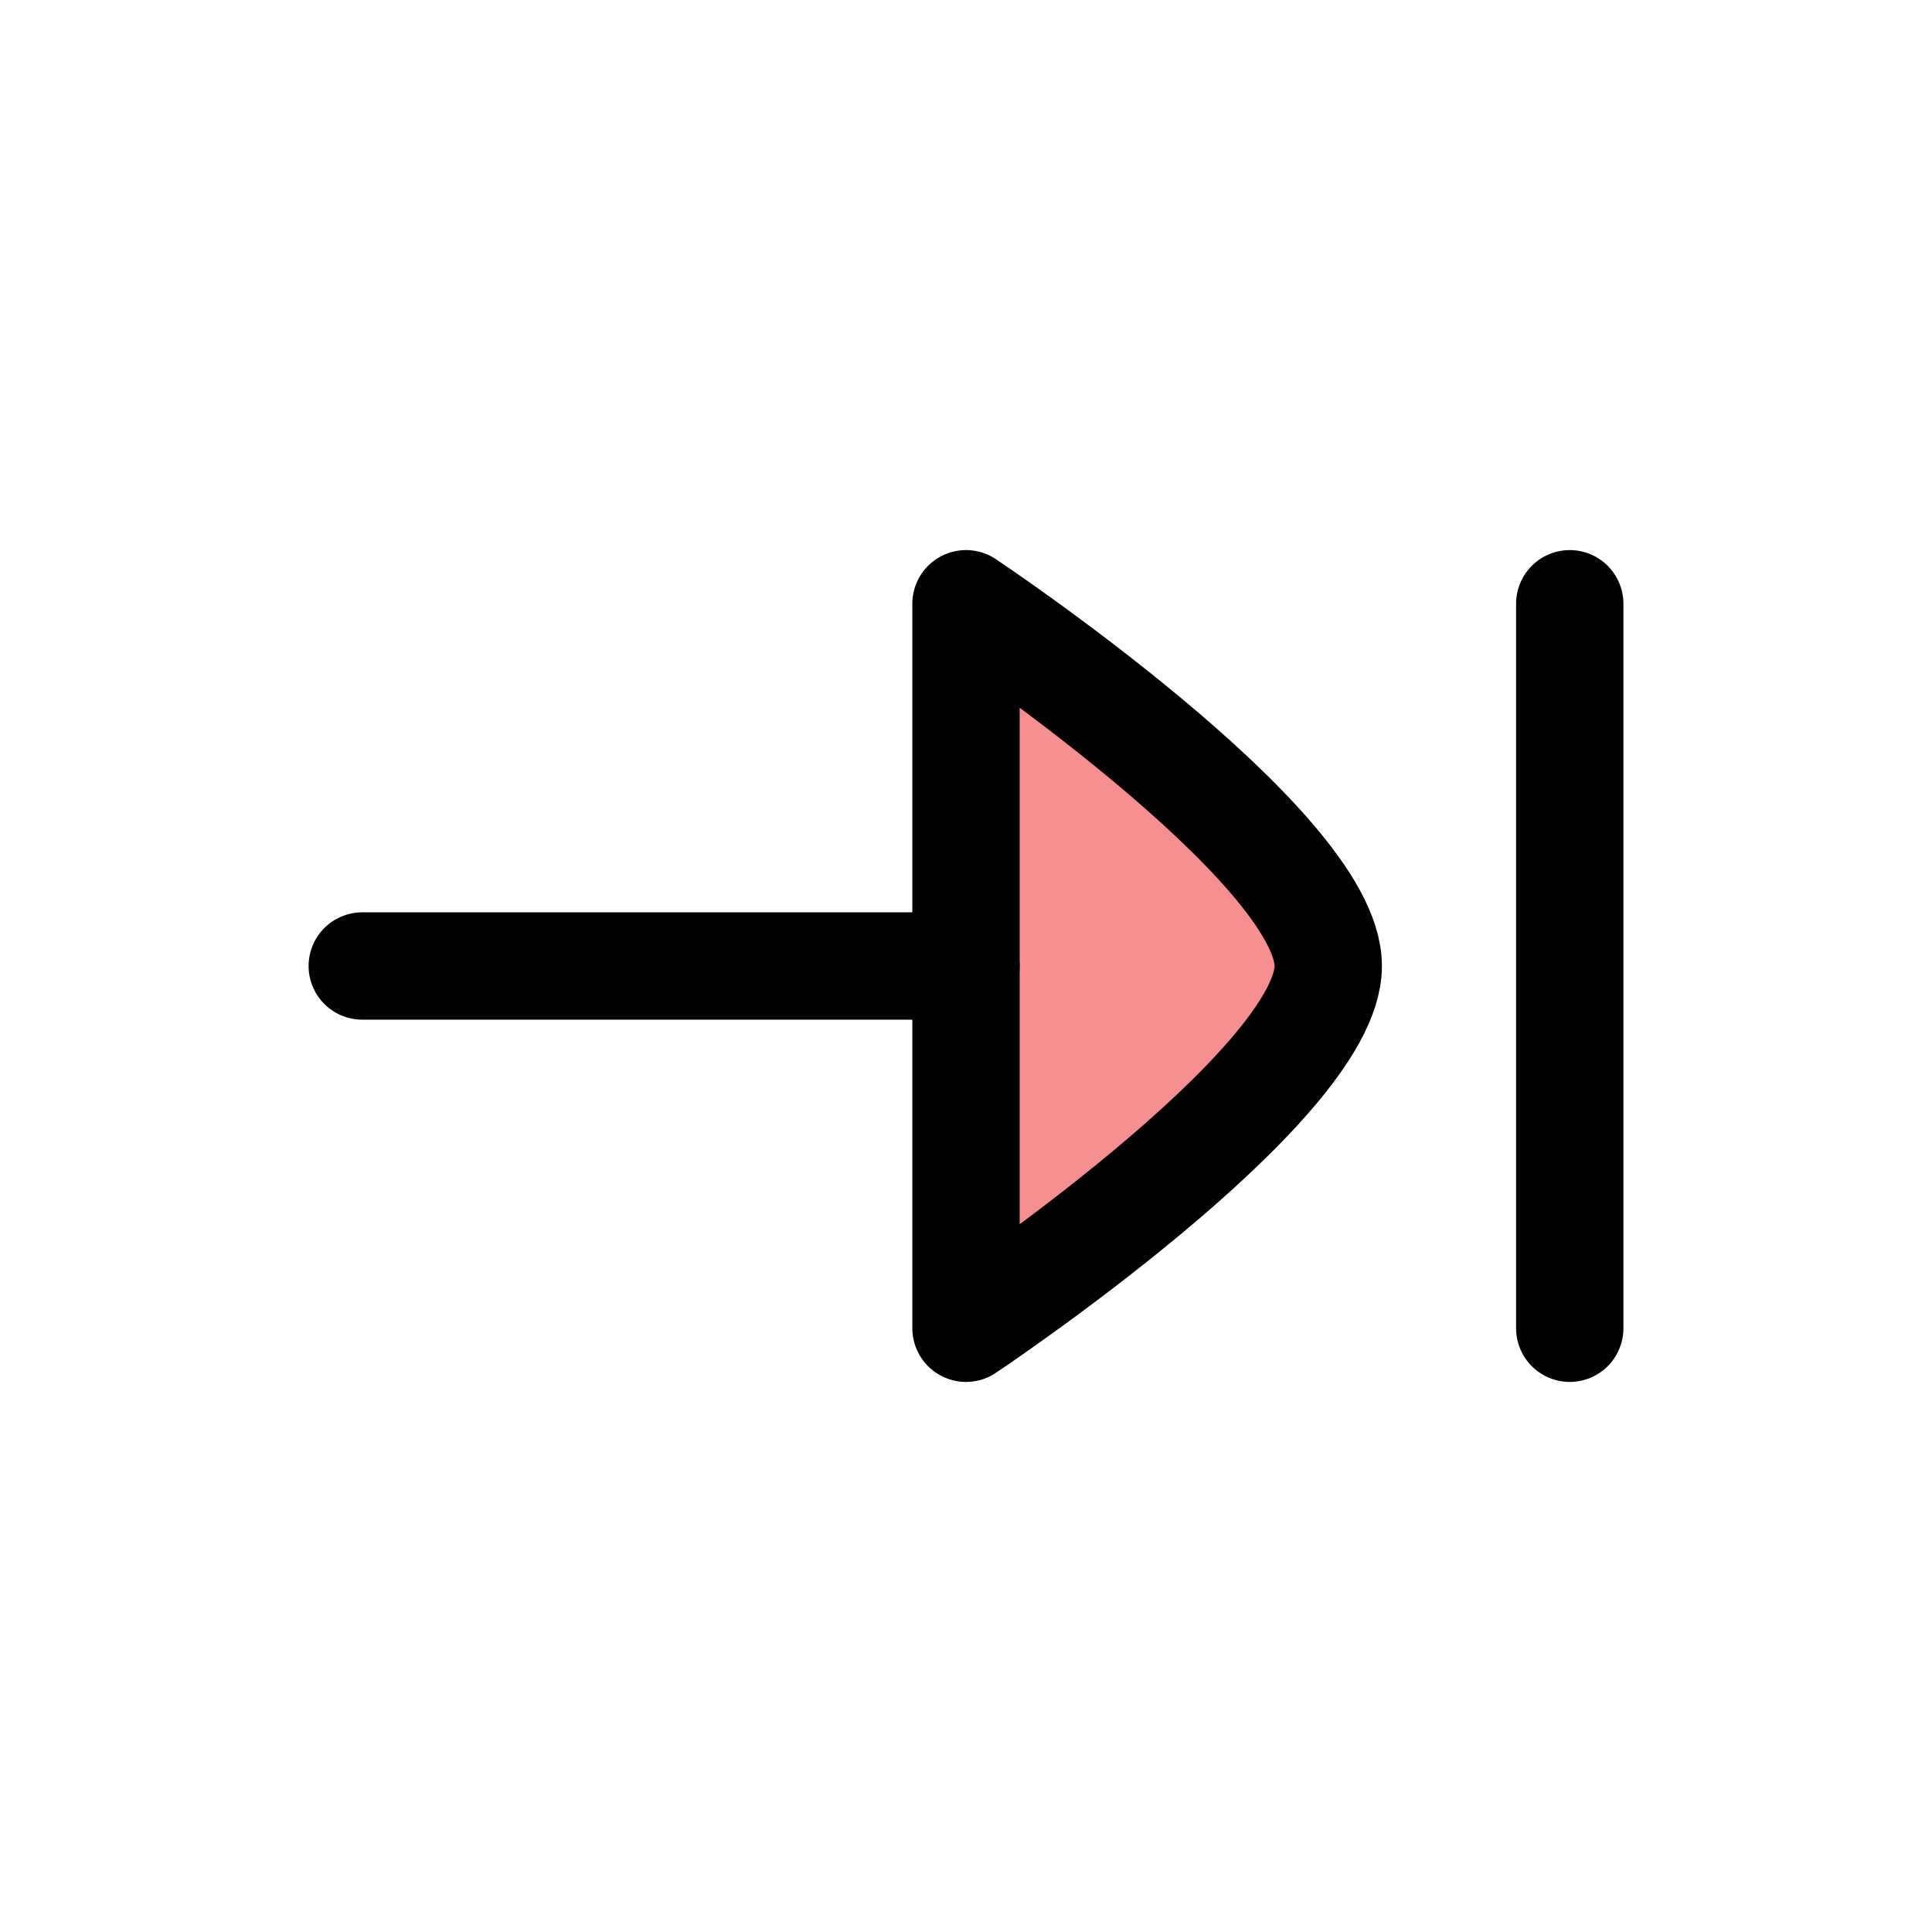
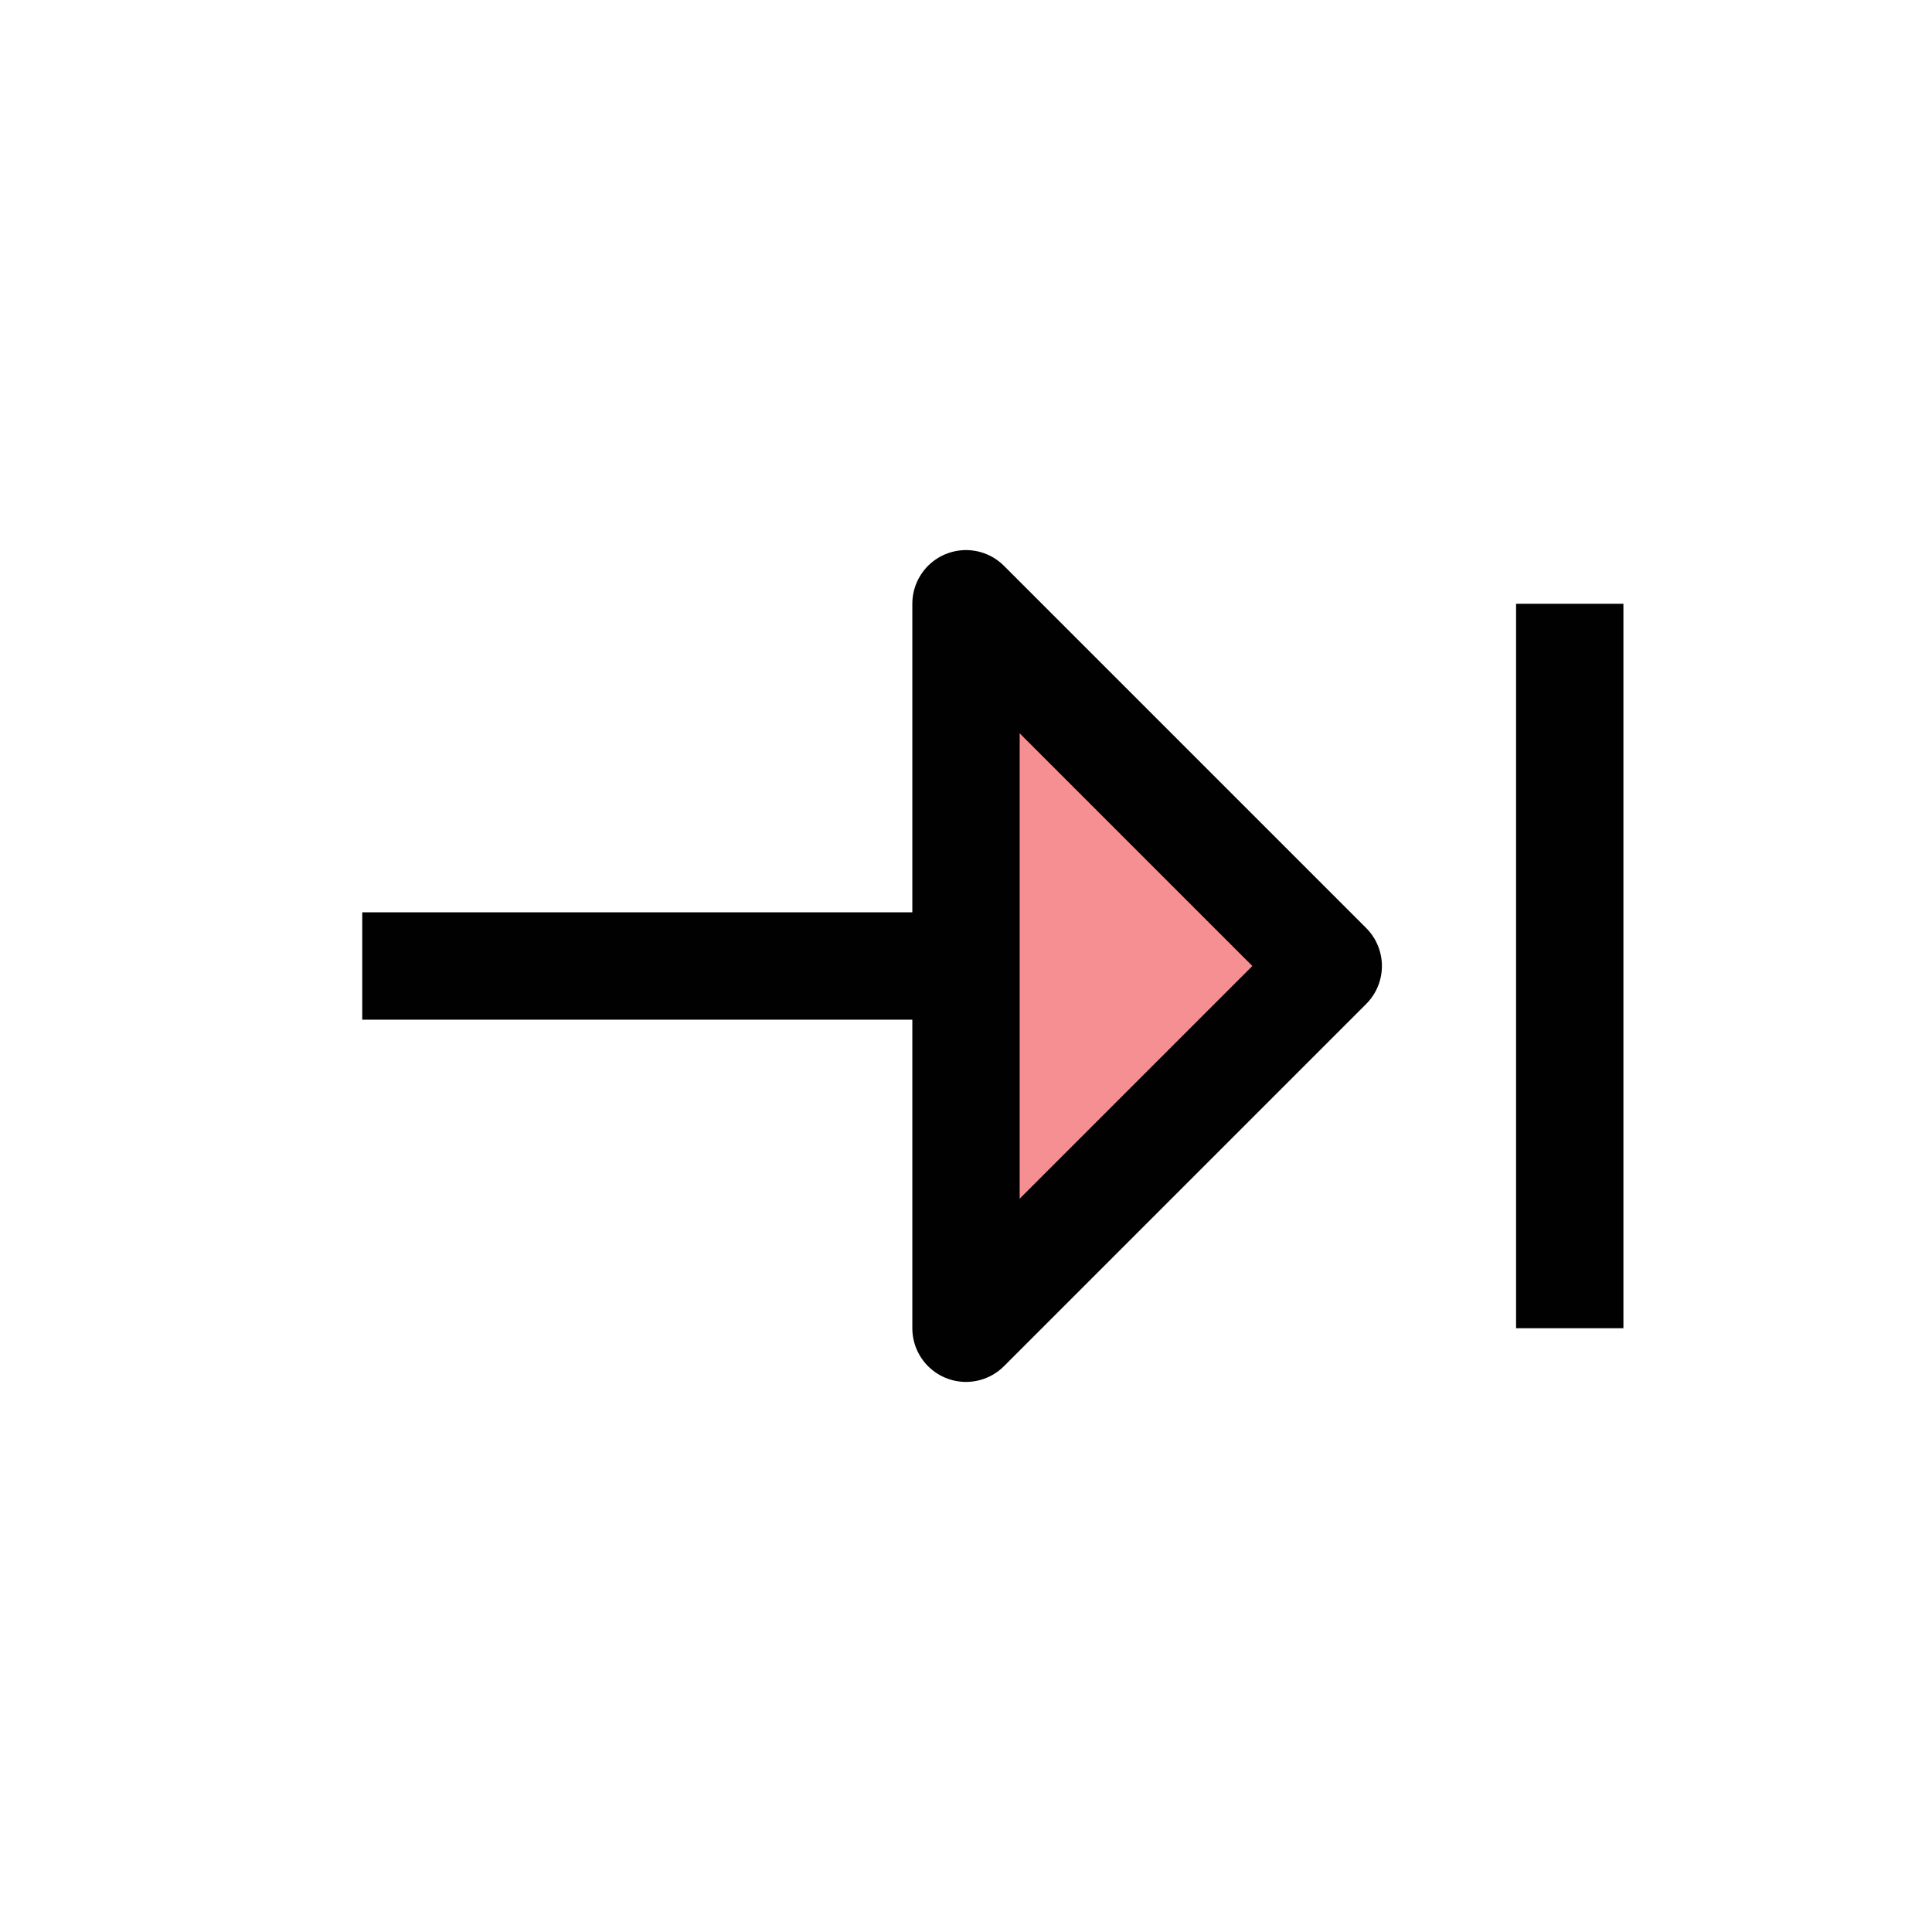
<svg xmlns="http://www.w3.org/2000/svg" id="Layer_1" data-name="Layer 1" viewBox="0 0 72 72">
-   <path d="M36,49.5s13.5-9,13.5-13.5-13.5-13.5-13.5-13.5v27Z" style="fill: #ed2024; opacity: .5; stroke-width: 0px;" />
-   <path d="M36,49.5s13.5-9,13.5-13.5-13.5-13.5-13.5-13.5v27Z" style="fill: none; stroke: #010101; stroke-linecap: round; stroke-linejoin: round; stroke-width: 4px;" />
-   <line x1="13.5" y1="36" x2="36" y2="36" style="fill: none; stroke: #010101; stroke-linecap: round; stroke-linejoin: round; stroke-width: 4px;" />
-   <line x1="58.5" y1="22.5" x2="58.5" y2="49.5" style="fill: none; stroke: #010101; stroke-linecap: round; stroke-linejoin: round; stroke-width: 4px;" />
+   <polygon points="36 49.5 49.5 36 36 22.5 36 49.5" style="fill: #ed2024; opacity: .5; stroke-width: 0px;" />
+   <polygon points="36 49.5 49.5 36 36 22.5 36 49.5" style="fill: none; stroke: #010101; stroke-linejoin: round; stroke-width: 4px;" />
+   <line x1="13.5" y1="36" x2="36" y2="36" style="fill: none; stroke: #010101; stroke-linejoin: round; stroke-width: 4px;" />
+   <line x1="58.5" y1="22.5" x2="58.5" y2="49.5" style="fill: none; stroke: #010101; stroke-linejoin: round; stroke-width: 4px;" />
</svg>
